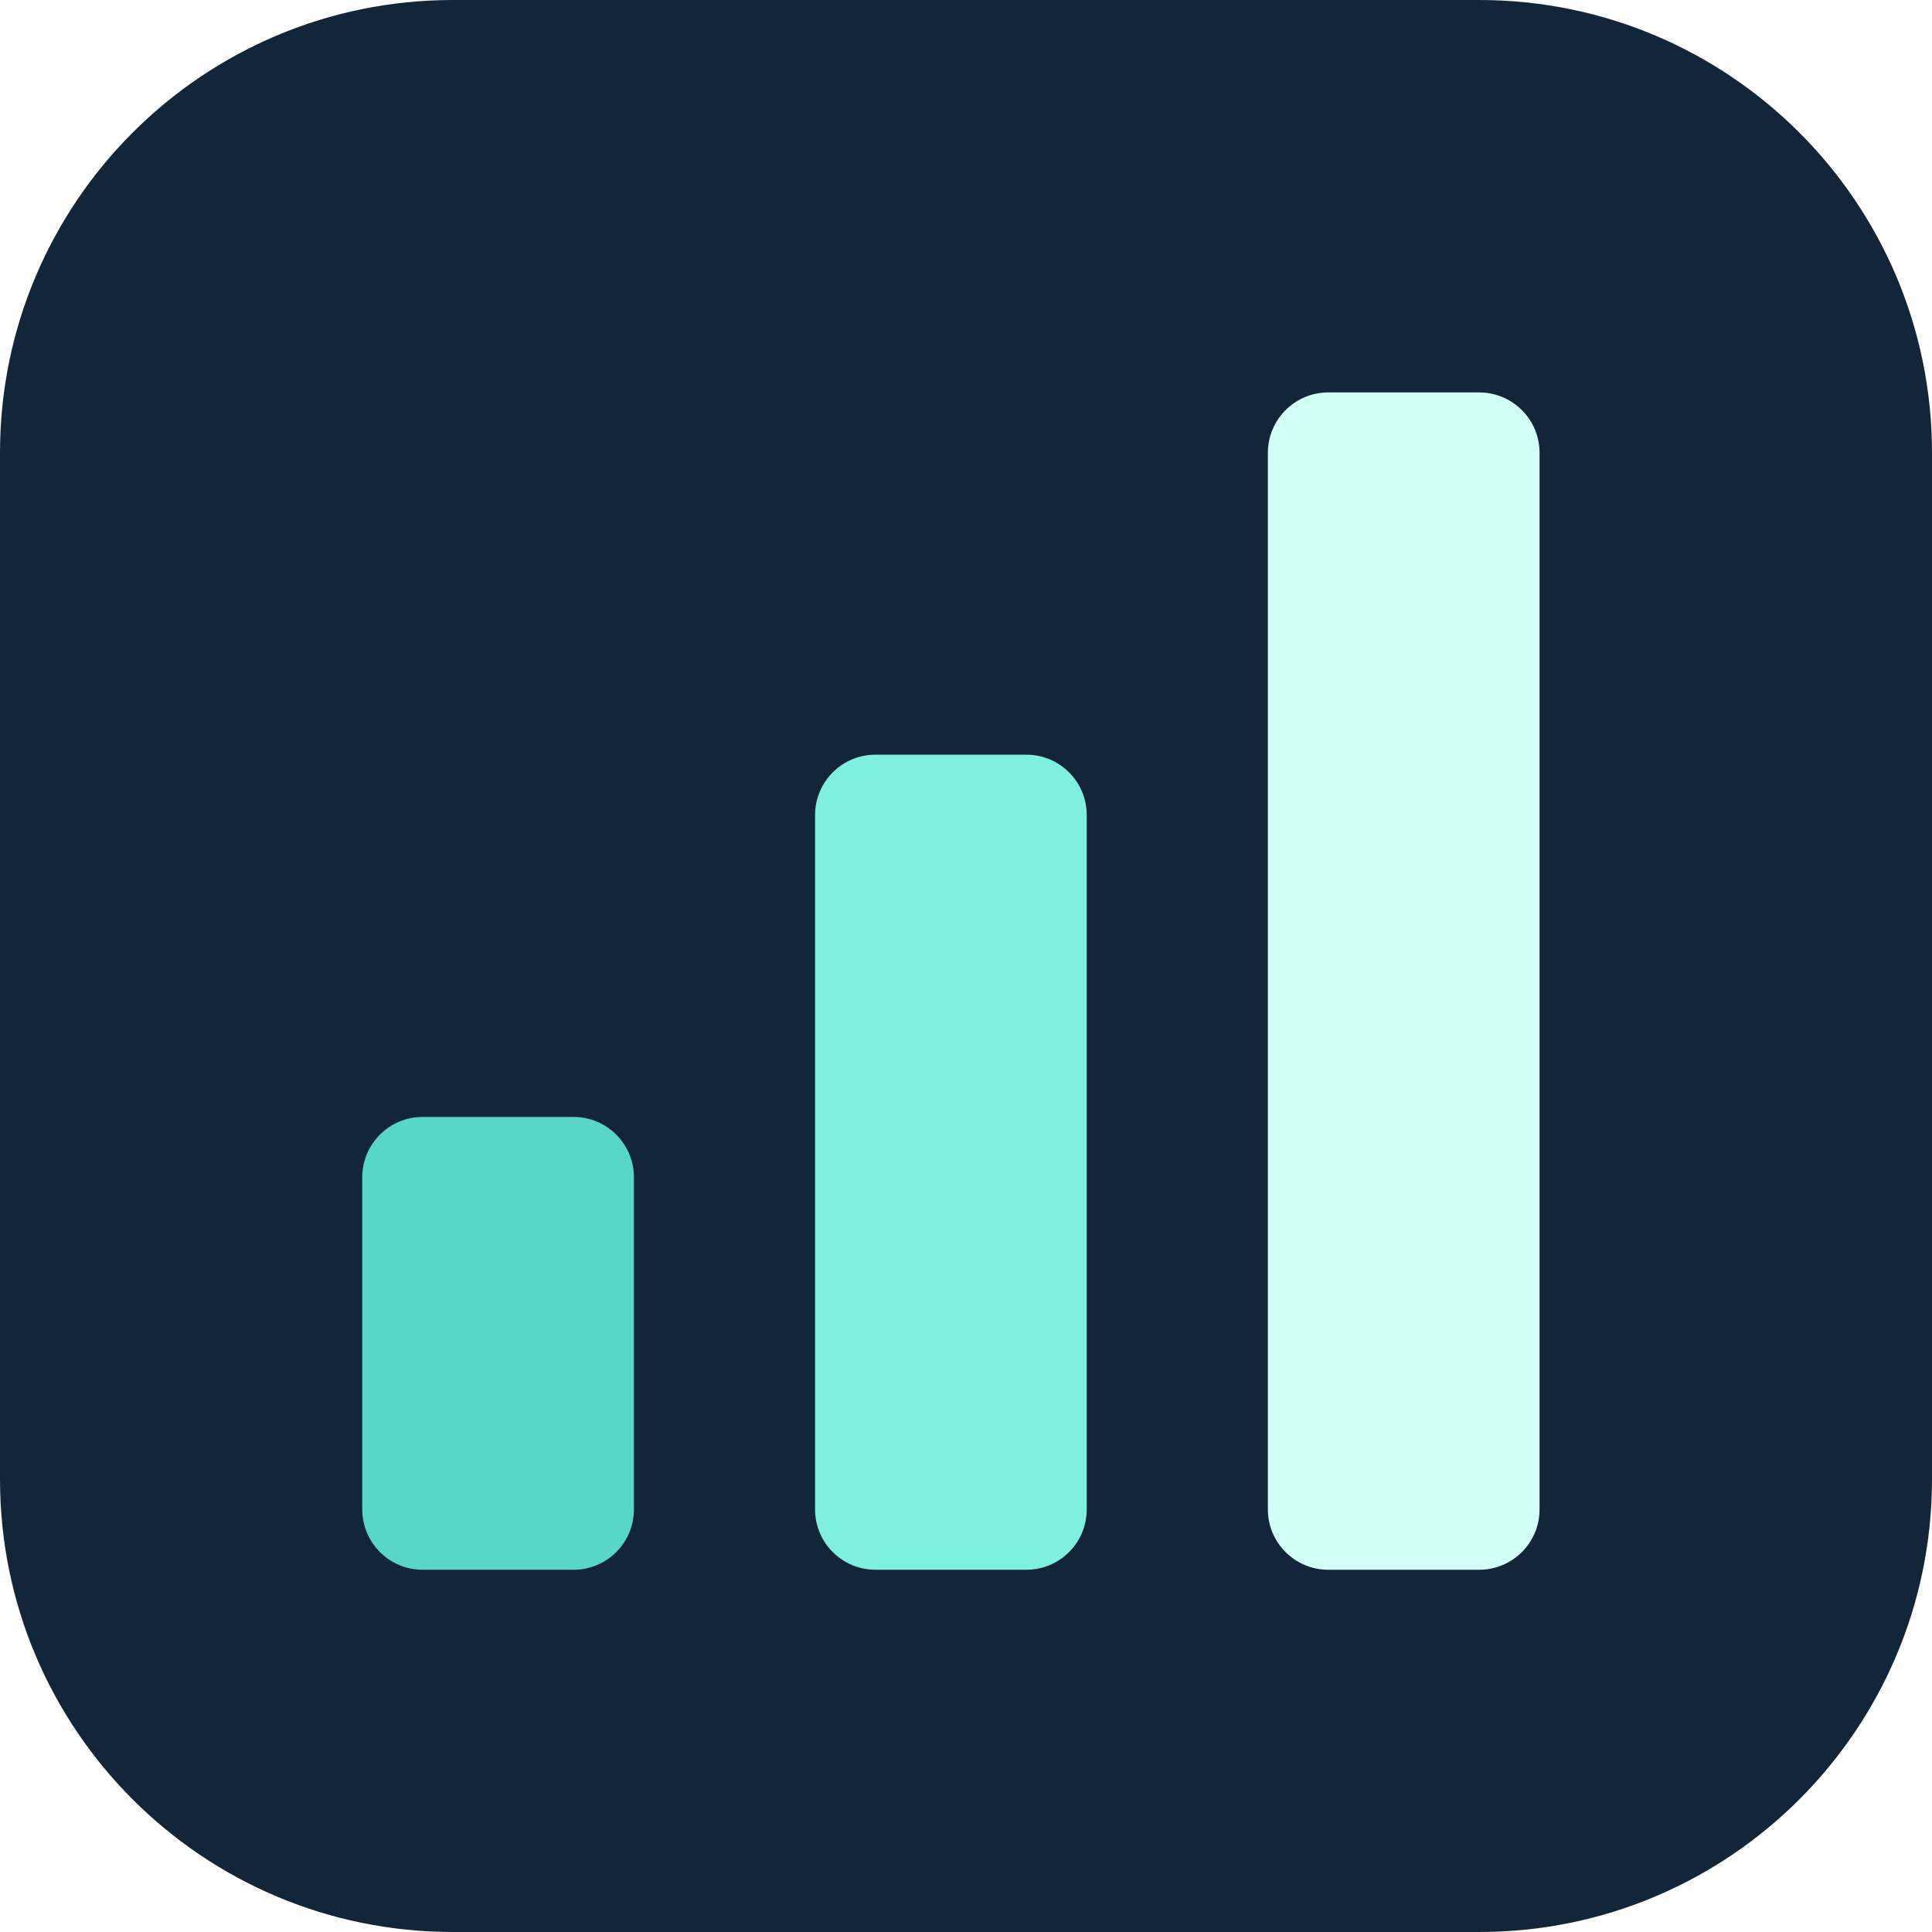
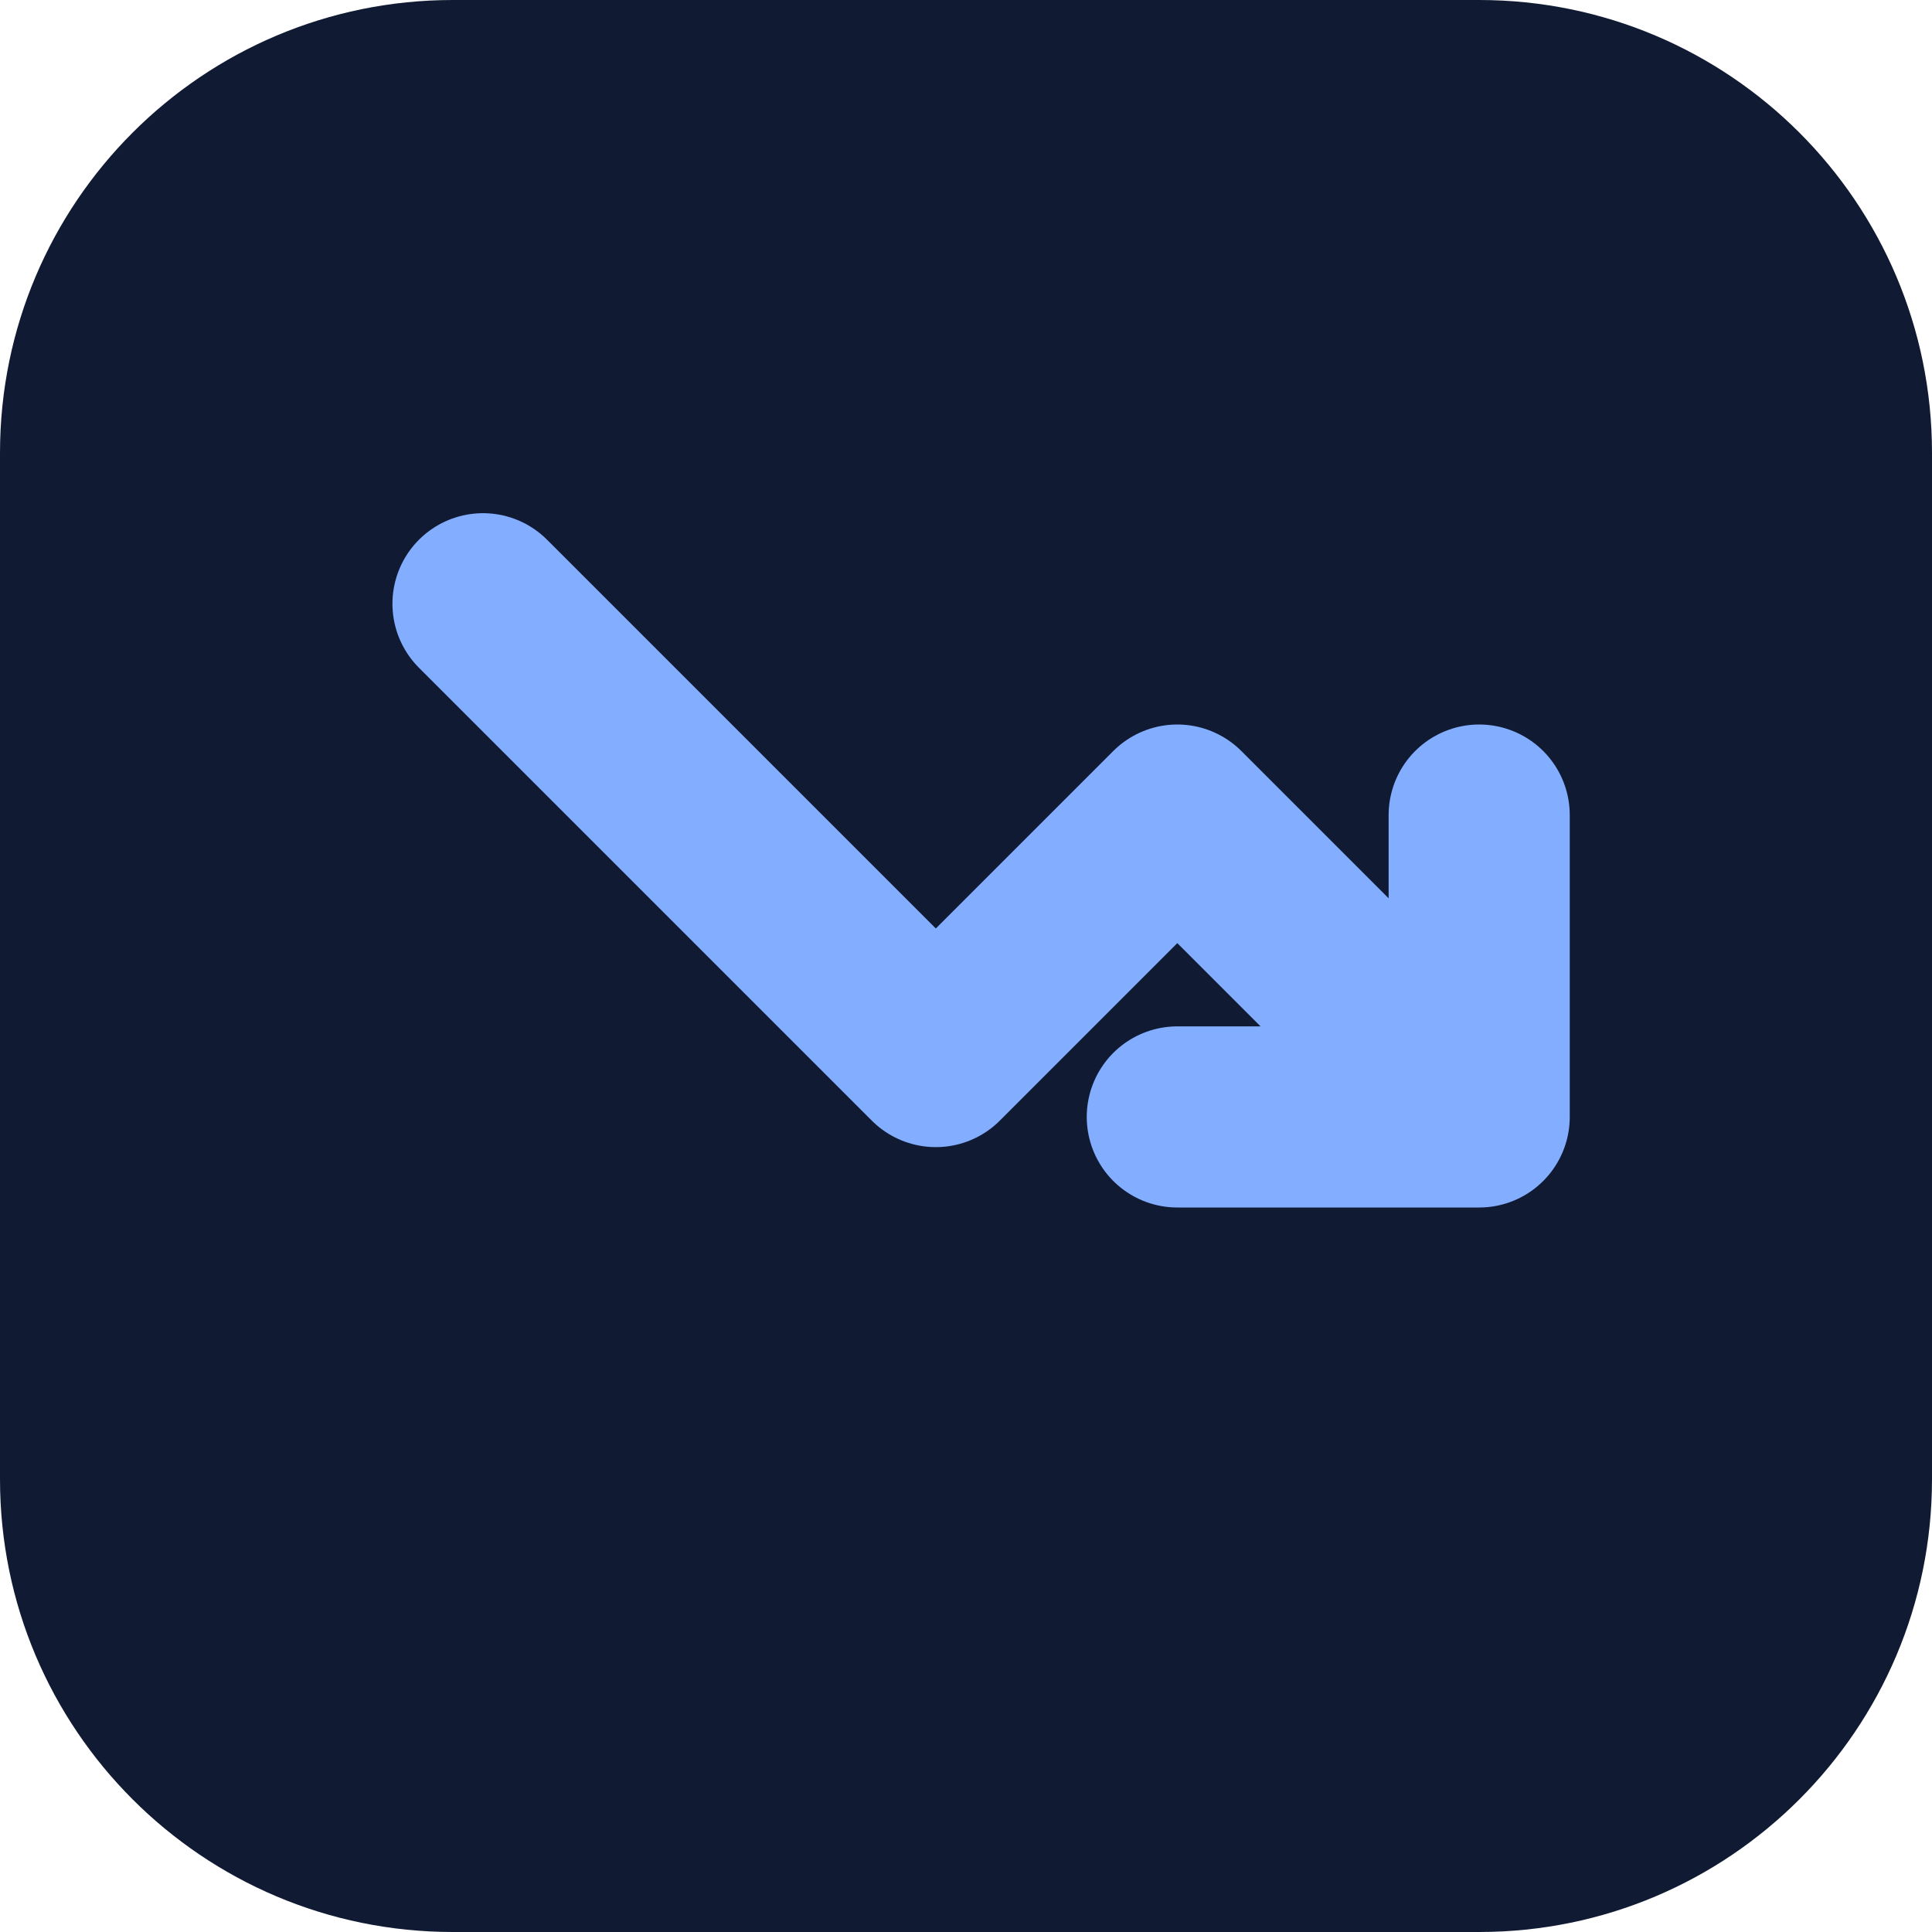
<svg xmlns="http://www.w3.org/2000/svg" viewBox="0 0 64 64">
-   <rect width="64" height="64" rx="15" fill="#132538" />
-   <rect x="12" y="37" width="9" height="15" rx="2" fill="#58d6c6" />
-   <rect x="27" y="25" width="9" height="27" rx="2" fill="#7ff0df" />
-   <rect x="42" y="13" width="9" height="39" rx="2" fill="#d2fff7" />
+   <rect width="64" height="64" rx="15" fill="#101b33" />
+   <path d="M16 20 31 35l8-8 10 10M39 37h10V27" fill="none" stroke="#83adff" stroke-width="6" stroke-linecap="round" stroke-linejoin="round" />
</svg>
